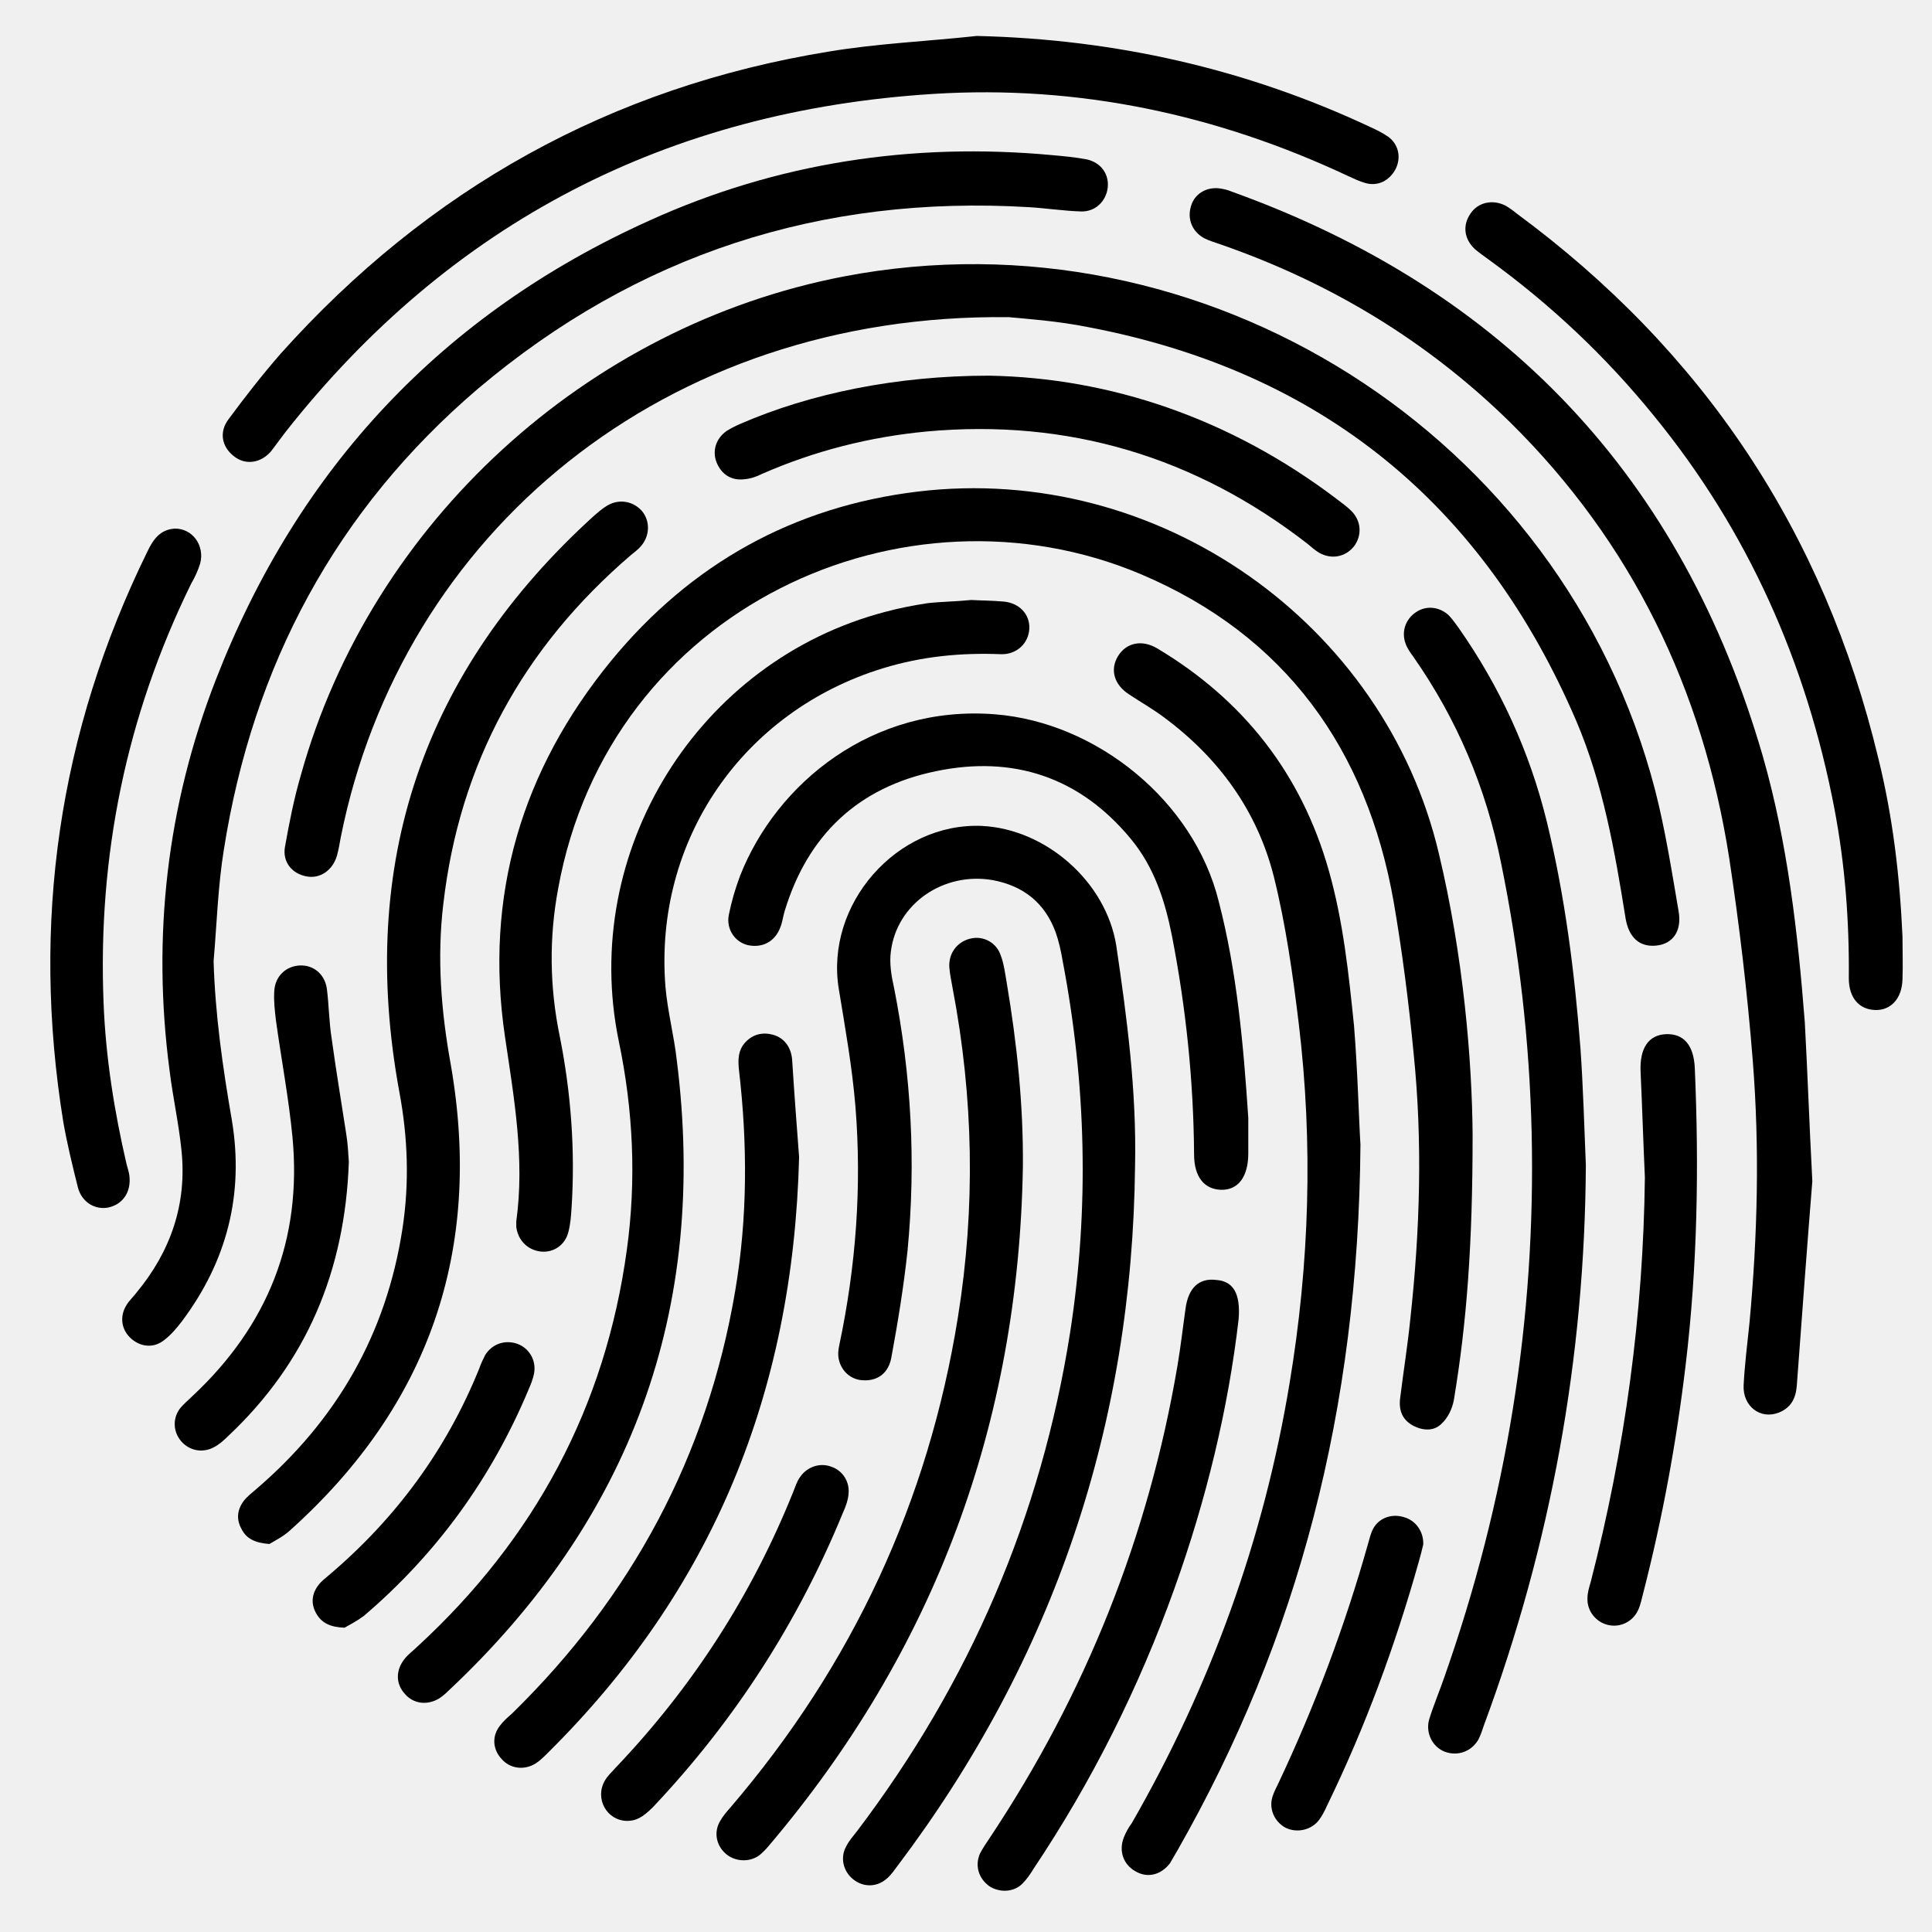
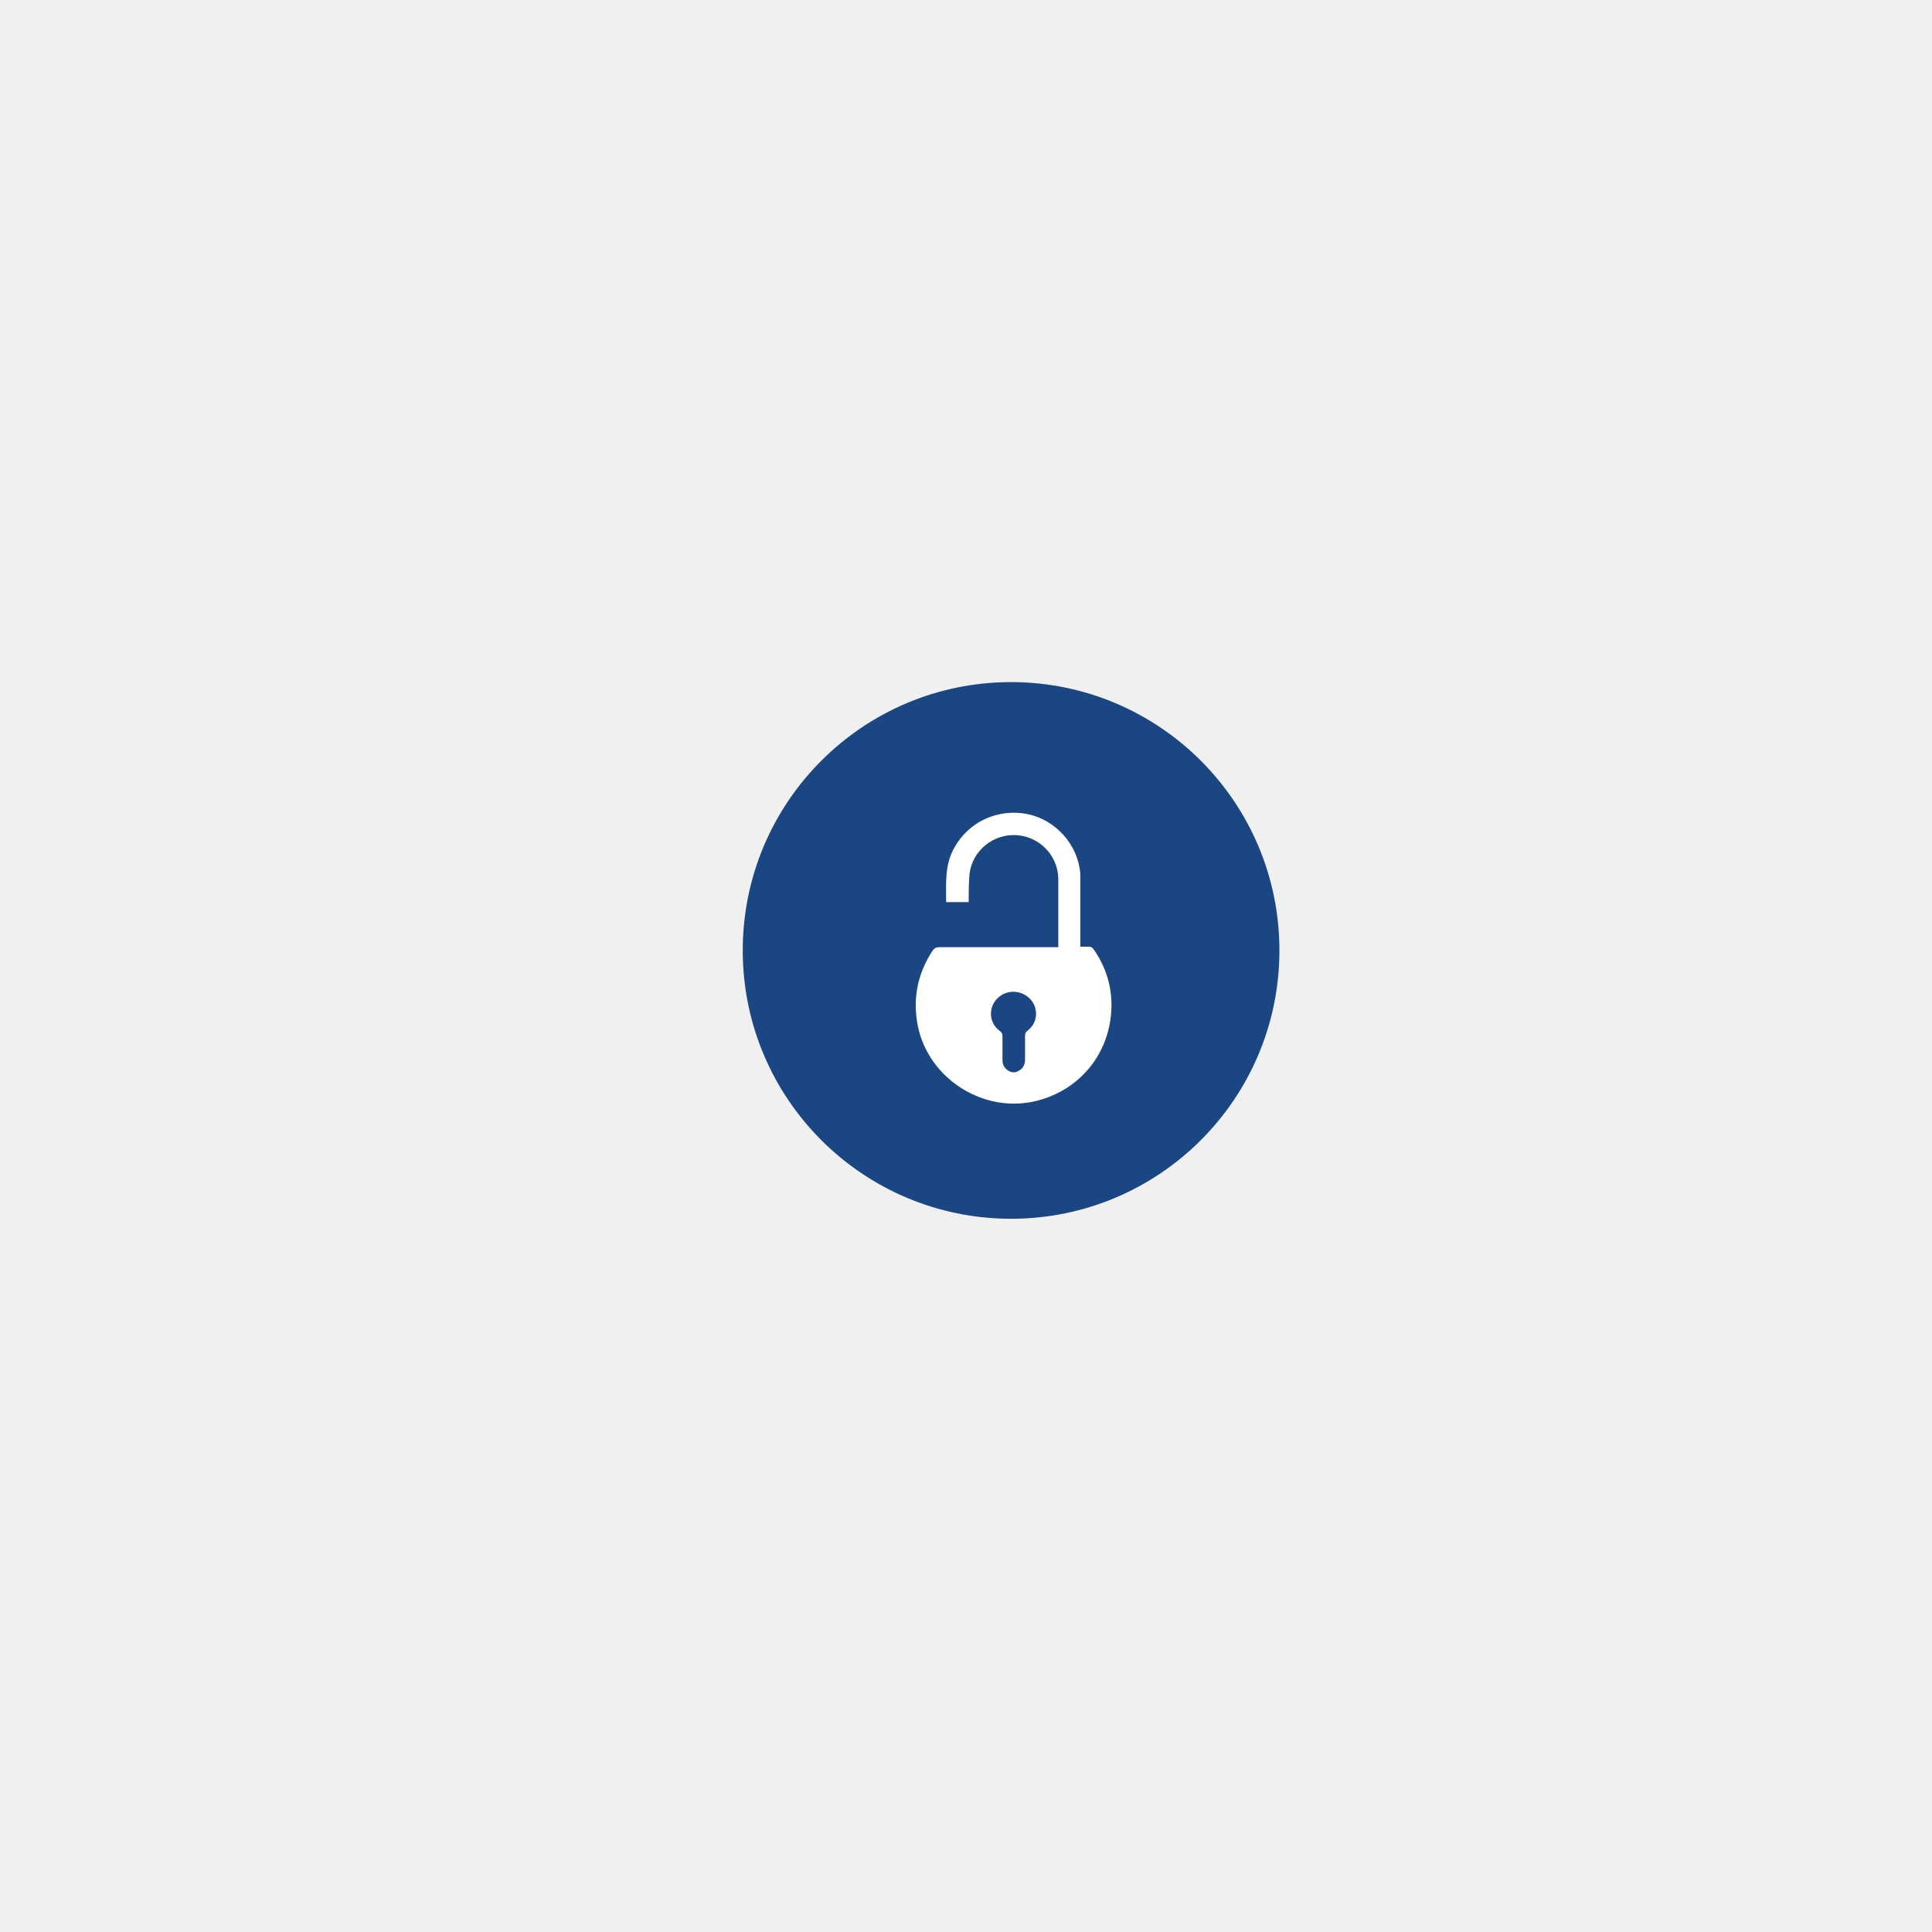
<svg xmlns="http://www.w3.org/2000/svg" version="1.1" id="Layer_1" x="0px" y="0px" viewBox="0 0 360 360" style="enable-background:new 0 0 360 360;" xml:space="preserve">
-   <path d="M274.4,211.5c0,20.5-1.1,35-3.5,49.4c-0.3,1.6-1.1,3.3-2.3,4.4c-1.4,1.4-3.4,1.3-5.2,0.4c-2.1-1.1-2.8-2.9-2.5-5.2  c0.6-4.9,1.4-9.8,1.9-14.8c1.8-16.5,2.3-33,0.6-49.5c-0.9-9.4-2.1-18.8-3.7-28.1c-5-28.5-20.2-49.7-47.1-61.1  c-44-18.6-99.1,6.1-108.6,58.6c-1.7,9.1-1.6,18.3,0.3,27.5c2.1,10.5,2.9,21.3,2.2,32c-0.1,1.5-0.2,3-0.6,4.5  c-0.6,2.4-2.8,3.9-5.2,3.6c-2.4-0.3-4.2-2.1-4.5-4.6c0-0.3,0-0.7,0-1c1.6-11.6-0.4-22.9-2.1-34.4c-3.9-26.3,3.1-49.7,19.8-70.1  c14.8-18,33.9-28.7,57.1-31.5c44.9-5.4,87,24.6,97.1,67.4C272.7,178.2,274.3,197.7,274.4,211.5z" />
-   <path d="M188,59.1C123.8,58.3,74.8,99.4,63.5,156c-0.2,1.1-0.4,2.3-0.7,3.4c-0.8,2.8-3.2,4.4-5.7,3.9c-2.7-0.5-4.5-2.7-4-5.5  c0.8-4.5,1.7-9.1,3-13.5c13.1-46.9,53.2-83.6,101.2-92.8c67-12.8,133.9,29.5,151.1,95.7c1.9,7.4,3.1,15.1,4.4,22.7  c0.6,3.6-1.1,6-4.2,6.3c-3.1,0.3-5.1-1.5-5.7-5.1c-2-12.5-4.2-25.1-9.2-36.8c-17.3-40.3-47.4-65-90.7-73.3  C197.1,59.8,191.1,59.4,188,59.1z" />
-   <path d="M211.5,217.2c-0.5,48.3-15.1,91.8-44.2,130.4c-0.6,0.8-1.2,1.7-2,2.4c-1.9,1.7-4.4,1.7-6.3,0.2c-1.9-1.5-2.5-4.1-1.3-6.2  c0.5-1,1.3-1.9,2-2.8c21-27.7,34.3-58.6,39.7-92.9c3.6-23.2,3-46.3-1.4-69.3c-0.3-1.8-0.7-3.6-1.3-5.3c-2-5.4-5.9-8.6-11.7-9.7  c-9.2-1.6-17.9,4.4-19,13.3c-0.3,2.2,0.1,4.6,0.6,6.8c3.2,16.2,4.1,32.5,2.5,49c-0.7,6.6-1.8,13.3-3,19.8c-0.5,2.9-2.5,4.4-5.1,4.3  c-2.3,0-4.2-1.6-4.7-3.9c-0.2-0.9-0.1-1.8,0.1-2.7c3.1-14.7,4.2-29.5,3-44.4c-0.6-7.3-1.9-14.6-3.1-21.9  c-2.6-15.8,10.8-31.1,26.7-30.4c11.9,0.6,23.1,10.4,25,22.3C210,189.7,211.8,203.3,211.5,217.2z" />
-   <path d="M39.8,179.1c0.3,10,1.7,19.8,3.4,29.6c2.3,13.8-0.9,26.3-9.3,37.5c-1,1.3-2,2.5-3.3,3.5c-2,1.6-4.5,1.3-6.3-0.4  c-1.7-1.6-2-4-0.8-6c0.5-0.9,1.3-1.6,1.9-2.4c6.4-7.7,9.5-16.6,8.4-26.7c-0.5-4.9-1.6-9.8-2.2-14.7c-3.3-25-0.5-49.4,8.6-72.8  C55.5,87.3,82.4,58.5,121,41.1c23.8-10.8,49-14.6,75-12.2c2.2,0.2,4.4,0.4,6.5,0.8c2.7,0.6,4.2,2.8,3.9,5.3c-0.3,2.5-2.3,4.5-5,4.4  c-3.2-0.1-6.4-0.6-9.7-0.8c-38.7-2.3-73,8.8-102.6,33.8C62.6,95,47.1,124,41.7,158.4C40.6,165.2,40.4,172.2,39.8,179.1z" />
-   <path d="M337.7,220.1c-0.9,11.1-1.9,24.7-2.9,38.2c-0.2,2.3-1.1,4-3.3,4.9c-3.5,1.4-6.8-1.2-6.6-5.1c0.2-3.9,0.7-7.8,1.1-11.7  c1.5-16.2,1.9-32.5,0.6-48.8c-1-12.6-2.5-25.3-4.4-37.8c-4.9-31.3-18.1-58.7-40.8-81.1c-15.4-15.1-33.4-26-53.8-33.1  c-1.1-0.4-2.2-0.7-3.2-1.2c-2.2-1.2-3.2-3.5-2.5-5.9c0.6-2.3,2.8-3.7,5.3-3.4c0.8,0.1,1.6,0.3,2.3,0.6c50.9,18.3,84,53.4,99,105.3  c4.6,16.1,6.5,32.8,7.8,49.5C336.8,199.6,337.1,208.6,337.7,220.1z" />
-   <path d="M181,111.8c1.7,0.1,3.9,0.1,6.1,0.3c2.9,0.3,4.8,2.4,4.7,5c-0.1,2.7-2.3,4.9-5.3,4.8c-7.4-0.3-14.7,0.4-21.9,2.6  c-26.2,8-42.8,32.1-40.6,59.4c0.4,4.6,1.6,9.1,2.1,13.6c5.9,46.5-8.5,85.7-42.7,117.7c-0.5,0.5-1,0.9-1.6,1.3  c-2.2,1.3-4.7,1-6.3-0.8c-1.8-1.9-1.8-4.5-0.1-6.6c0.7-0.9,1.7-1.6,2.5-2.4c21.7-20,34.9-44.5,38.9-73.8c1.8-13,1.2-26-1.5-38.9  c-7.3-35.4,14.8-70.9,49.7-80c2.6-0.7,5.2-1.2,7.8-1.6C175.4,112.1,178,112.1,181,111.8z" />
-   <path d="M253.5,213.3c-0.4,49.4-11.6,92-34.1,131.5c-0.5,0.8-0.9,1.6-1.4,2.4c-1.7,2.2-4.2,2.8-6.4,1.5c-2.2-1.2-3.2-3.7-2.2-6.3  c0.4-1,0.9-1.9,1.5-2.7c14.7-25.6,24.6-52.9,29.4-82c3.7-22.2,4.4-44.6,1.7-67c-1.1-9.1-2.4-18.3-4.6-27.2  c-3.1-12.4-10.3-22.3-20.6-29.9c-2-1.5-4.3-2.8-6.4-4.2c-2.8-1.8-3.6-4.6-2.1-7.1c1.5-2.5,4.4-3.2,7.3-1.5  c16.1,9.6,26.9,23.4,32,41.4c2.7,9.5,3.7,19.2,4.7,28.9C253,199.8,253.2,208.5,253.5,213.3z" />
-   <path d="M182,6.7c25.7,0.6,50.2,6.1,73.4,17c1.1,0.5,2.3,1.1,3.3,1.8c1.9,1.4,2.4,3.8,1.4,5.9c-1.1,2.2-3.3,3.4-5.7,2.7  c-1.1-0.3-2.1-0.8-3.2-1.3c-24.5-11.5-50.3-17-77.3-15.3c-49.4,3.1-89.9,23.9-120.7,63c-0.9,1.2-1.8,2.4-2.7,3.6  c-1.9,2.2-4.7,2.6-6.8,1c-2.3-1.7-3-4.5-1.1-7c3.1-4.2,6.3-8.3,9.7-12.2c27.5-30.7,61.5-49.7,102.2-56.3  C163.5,8.1,172.8,7.7,182,6.7z" />
-   <path d="M295.5,217.1c-0.2,35.9-6.5,70.7-19,104.4c-0.3,0.9-0.6,1.8-1,2.6c-1.3,2.3-3.9,3.2-6.3,2.3c-2.3-0.9-3.6-3.5-2.9-6  c0.8-2.6,1.9-5.2,2.8-7.8c11.6-32.9,17.1-66.8,16.3-101.6c-0.4-16.9-2.3-33.6-5.7-50.2c-2.8-14-8.2-26.8-16.4-38.5  c-0.5-0.7-1.1-1.5-1.4-2.4c-0.8-2.2,0-4.5,1.9-5.8c1.9-1.3,4.3-1.1,6.1,0.5c0.7,0.7,1.3,1.6,1.9,2.4c7.7,11,13.2,23,16.4,36  c3.4,13.9,5.2,28.1,6.3,42.4C295,202.6,295.2,209.9,295.5,217.1z" />
-   <path d="M50.2,287.7c-2.7-0.2-4.3-1-5.2-2.8c-1-1.8-0.8-3.6,0.4-5.2c0.6-0.8,1.5-1.5,2.2-2.1c15.1-12.9,24.4-29,27.4-48.7  c1.3-8.5,1-17-0.6-25.5c-7.8-42.5,4.4-78.4,36.4-107.4c0.7-0.6,1.4-1.2,2.2-1.7c2.2-1.4,4.9-1,6.6,0.9c1.6,1.9,1.5,4.7-0.2,6.6  c-0.5,0.6-1.2,1.1-1.8,1.6c-20.1,17.2-32,38.9-35,65.1c-1.2,10-0.4,20,1.4,29.9C90,232.9,80,261.9,54,285.2  C52.8,286.3,51.2,287.1,50.2,287.7z" />
-   <path d="M190.6,217.4c-0.8,47.8-16.4,90.1-47.4,126.6c-0.5,0.6-1.1,1.2-1.7,1.7c-1.9,1.4-4.7,1.2-6.4-0.4c-1.7-1.6-2.1-4-0.9-6  c0.5-0.9,1.2-1.7,1.9-2.5c22.7-26.5,36.9-57,42.4-91.4c3.3-20.5,2.9-40.9-1-61.3c-0.2-1.2-0.5-2.5-0.6-3.8c-0.2-2.6,1.4-4.8,3.9-5.4  c2.4-0.6,4.9,0.7,5.7,3.2c0.6,1.6,0.8,3.4,1.1,5.1C189.5,194.5,190.7,205.9,190.6,217.4z" />
-   <path d="M354.5,174.5c0,2.7,0.1,5.3,0,8c-0.1,3.6-2.2,5.8-5.1,5.7c-3-0.1-4.9-2.3-4.9-5.9c0.1-10.7-0.7-21.2-2.7-31.7  c-5.2-27.1-16.1-51.7-33.6-73.1c-9-11.1-19.3-20.8-30.9-29.2c-0.8-0.6-1.7-1.2-2.5-1.9c-2-1.9-2.3-4.4-0.8-6.6  c1.4-2.1,4.1-2.7,6.5-1.5c0.7,0.4,1.4,0.9,2,1.4c34.9,25.7,57.4,59.5,67.5,101.6C352.7,152.2,354,163.3,354.5,174.5z" />
-   <path d="M232.6,208.3c0,2.2,0,4.4,0,6.6c0,4.4-1.9,6.9-5.1,6.8c-3.1-0.1-5-2.4-5-6.6c-0.1-13.7-1.5-27.2-4.1-40.6  c-1.3-6.6-3.3-12.9-7.7-18.2c-9.5-11.5-21.9-15.6-36.3-12.6c-14.5,3-23.9,11.9-28.2,26.1c-0.3,1-0.4,2-0.8,3c-1,2.7-3.4,3.9-6.1,3.3  c-2.4-0.6-4-3-3.5-5.6c0.5-2.5,1.2-4.9,2.1-7.3c6.8-17.3,24.7-31.9,47.5-30.1c19,1.5,37.1,16.2,41.7,34.9  C230.5,181.1,231.7,194.7,232.6,208.3z" />
-   <path d="M148.9,215.6c-1.1,44-16.2,80.7-46.8,111c-0.7,0.7-1.5,1.5-2.3,2c-2.1,1.3-4.7,1-6.3-0.8c-1.7-1.8-1.9-4.3-0.3-6.3  c0.6-0.8,1.4-1.5,2.2-2.2c22.3-21.8,36.4-48,41.6-78.8c2.3-13.6,2.3-27.3,0.7-41.1c-0.2-1.9-0.2-3.7,1.2-5.2  c1.4-1.5,3.2-1.9,5.1-1.4c2.2,0.6,3.4,2.4,3.6,4.6C148,203.8,148.5,210.3,148.9,215.6z" />
-   <path d="M32.5,98.5c3.3-0.1,5.7,3.1,4.8,6.5c-0.4,1.3-1,2.6-1.7,3.8c-12.1,24.7-17.4,50.7-16.3,78.1c0.4,10.2,2,20.2,4.3,30.1  c0.2,0.7,0.4,1.3,0.5,2c0.4,3.1-1.2,5.4-3.9,6c-2.5,0.5-5-1-5.7-3.8c-1-4-2-8.1-2.7-12.1c-6-37.1-0.9-72.6,15.7-106.4  C28.6,100.4,29.9,98.7,32.5,98.5z" />
-   <path d="M184.3,70c22.5,0.4,44.9,7.9,64.8,23c0.9,0.7,1.9,1.4,2.7,2.2c1.9,1.9,2,4.6,0.5,6.6c-1.6,2-4.2,2.5-6.5,1.2  c-0.8-0.5-1.5-1.1-2.2-1.7c-20.9-16.2-44.6-23.3-70.9-20.9c-10.6,1-20.9,3.6-30.7,7.9c-1,0.5-2.1,0.9-3.3,1  c-2.4,0.3-4.3-0.9-5.2-3.2c-0.8-2.1-0.1-4.4,1.9-5.8c0.8-0.5,1.6-0.9,2.5-1.3C151,73.3,167.1,70,184.3,70z" />
-   <path d="M230.8,245.8c-1.9,16.5-6,33.6-12,50.3c-6.6,18.4-15.3,35.8-26.2,52.1c-0.6,1-1.3,2-2.1,2.8c-1.6,1.6-4.2,1.7-6.1,0.5  c-2-1.4-2.8-3.8-1.8-6.1c0.5-1,1.2-2,1.8-2.9c17.9-26.9,29.6-56.2,35-88c0.6-3.5,1-7.1,1.5-10.6c0.5-3.9,2.5-5.8,5.7-5.4  C229.7,238.7,231.2,240.9,230.8,245.8z" />
-   <path d="M306.5,219.4c-0.3-6.6-0.5-13.1-0.8-19.7c-0.2-4.4,1.5-6.9,4.8-7c3.2-0.1,5.1,2,5.3,6.3c0.8,18.5,0.5,36.9-1.7,55.3  c-1.7,14.3-4.3,28.5-7.9,42.5c-0.3,1.1-0.5,2.3-1,3.3c-1,2.1-3.3,3.2-5.5,2.7c-2.3-0.5-4-2.6-3.9-5c0-1,0.3-2,0.6-3  C302.8,270,306.2,244.9,306.5,219.4z" />
-   <path d="M65,216.5c-0.7,20.2-7.8,37.3-22.5,51.1c-0.8,0.8-1.7,1.6-2.7,2.1c-2.1,1.1-4.5,0.6-6-1.1c-1.5-1.7-1.7-4.2-0.3-6.1  c0.7-0.9,1.6-1.6,2.4-2.4c14-13.1,20.4-29.1,18.6-48.2c-0.7-7.3-2.1-14.6-3.1-21.9c-0.2-1.7-0.4-3.5-0.3-5.2  c0.1-2.9,2.2-4.8,4.8-4.9c2.5-0.1,4.6,1.6,5,4.3c0.4,3.1,0.4,6.2,0.9,9.3c0.8,5.9,1.8,11.8,2.7,17.7C64.8,213,64.9,214.9,65,216.5z" />
-   <path d="M116.8,339.3c-3.8-0.1-6-4.2-4.1-7.5c0.5-0.9,1.3-1.6,2-2.4c14.3-15,25.4-32.2,33.1-51.4c0.4-1,0.7-2,1.3-2.8  c1.3-1.9,3.7-2.7,5.8-1.9c2.1,0.7,3.5,2.8,3.2,5.2c-0.1,1.1-0.5,2.2-1,3.3c-8.4,20.5-20.2,38.8-35.4,54.9  C119.7,338.7,118.5,339.3,116.8,339.3z" />
-   <path d="M64.2,303.3c-2.7-0.1-4.3-0.9-5.3-2.7c-1-1.8-0.8-3.6,0.4-5.2c0.5-0.7,1.3-1.3,2-1.9c12.5-10.6,21.9-23.4,28-38.5  c0.3-0.9,0.7-1.7,1.1-2.5c1.3-2.1,3.7-2.9,6-2.1c2.2,0.8,3.6,3.1,3.1,5.6c-0.2,1-0.6,2-1,2.9c-6.9,16.5-17.1,30.6-30.7,42.2  C66.6,302,65.1,302.8,64.2,303.3z" />
-   <path d="M265.2,287.8c-0.2,0.9-0.5,2-0.8,3.1c-4.4,15.7-10,30.9-17.1,45.5c-0.4,0.9-0.9,1.9-1.5,2.7c-1.4,1.9-4.1,2.5-6.2,1.5  c-2.1-1.1-3.2-3.5-2.5-5.8c0.3-0.9,0.7-1.7,1.1-2.5c6.8-14.4,12.4-29.3,16.7-44.6c0.3-1,0.5-2,1-2.9c1.1-2,3.5-2.8,5.7-2.1  C263.8,283.3,265.3,285.4,265.2,287.8z" />
+   <style type="text/css">
+ 	.st0{fill:#1A4683;}
+ 	.st1{fill:#FFFFFF;}
+ </style>
+   <circle class="st0" cx="188.4" cy="177.1" r="50" />
+   <path class="st1" d="M180.5,168.1c-1.5,0-2.8,0-4.2,0c0-3.5-0.3-6.9,1.5-10.1c2.7-4.9,8.1-7.4,13.7-6.3c5.2,1.1,9.3,5.6,9.8,11  c0,0.3,0,0.6,0,0.9c0,4,0,8,0,12c0,0.2,0,0.5,0,0.8c0.5,0,1,0,1.5,0c0.4,0,0.7,0.1,1,0.5c2.2,3.2,3.4,6.8,3.3,10.8  c-0.2,8.7-6.1,15.8-14.7,17.6c-9.9,2-19.9-4.9-21.5-14.8c-0.8-4.8,0.2-9.3,2.9-13.4c0.3-0.4,0.6-0.6,1.2-0.6c7.1,0,14.3,0,21.4,0  c0.3,0,0.5,0,0.8,0c0-0.2,0-0.3,0-0.4c0-4.1,0-8.2,0-12.4c-0.1-4.5-3.8-8.1-8.3-8.1c-4.5,0-8.2,3.6-8.3,8  C180.5,165.2,180.5,166.6,180.5,168.1z M188.8,184.8c-1.7,0-3.3,1.1-3.9,2.7c-0.6,1.7-0.1,3.5,1.4,4.6c0.4,0.3,0.5,0.6,0.5,1  c0,1.5,0,2.9,0,4.4c0,0.7,0.2,1.3,0.8,1.8c0.6,0.5,1.4,0.7,2.1,0.3c0.8-0.4,1.2-1,1.3-1.9c0-1.6,0-3.1,0-4.7c0-0.4,0.1-0.6,0.4-0.9  c1.5-1.1,2-2.9,1.4-4.6C192.2,185.9,190.6,184.8,188.8,184.8z" />
</svg>
